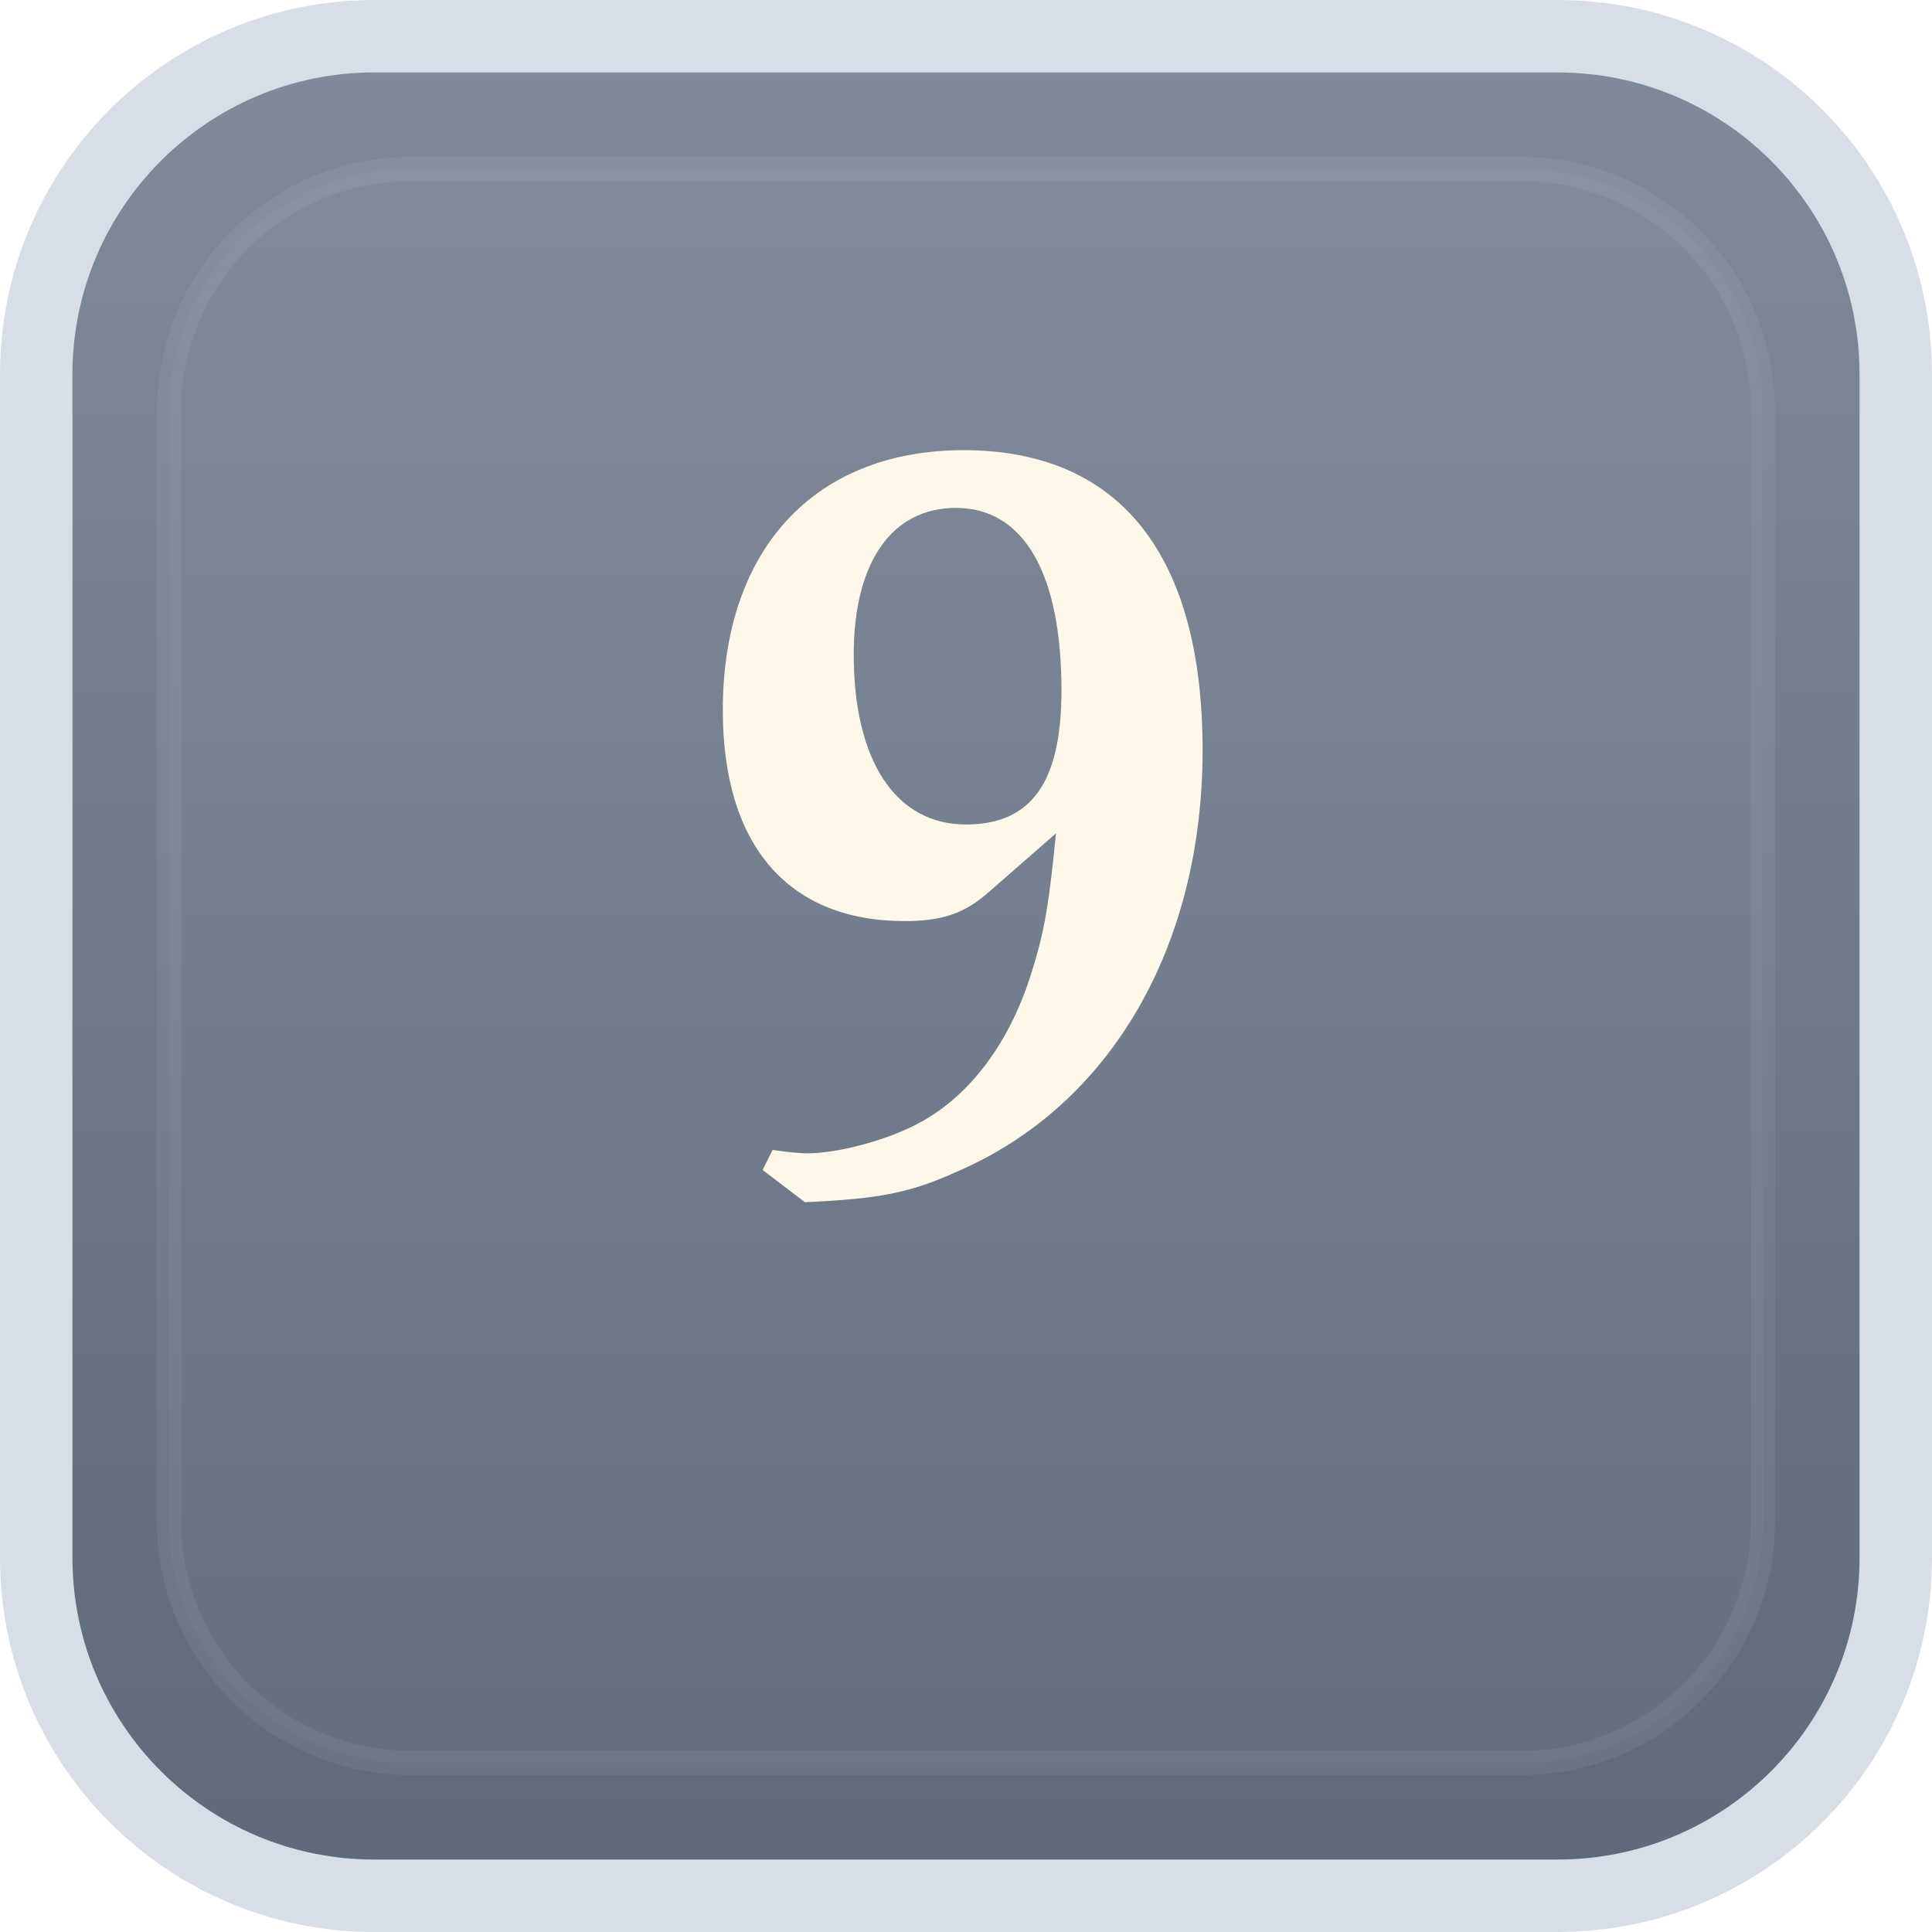
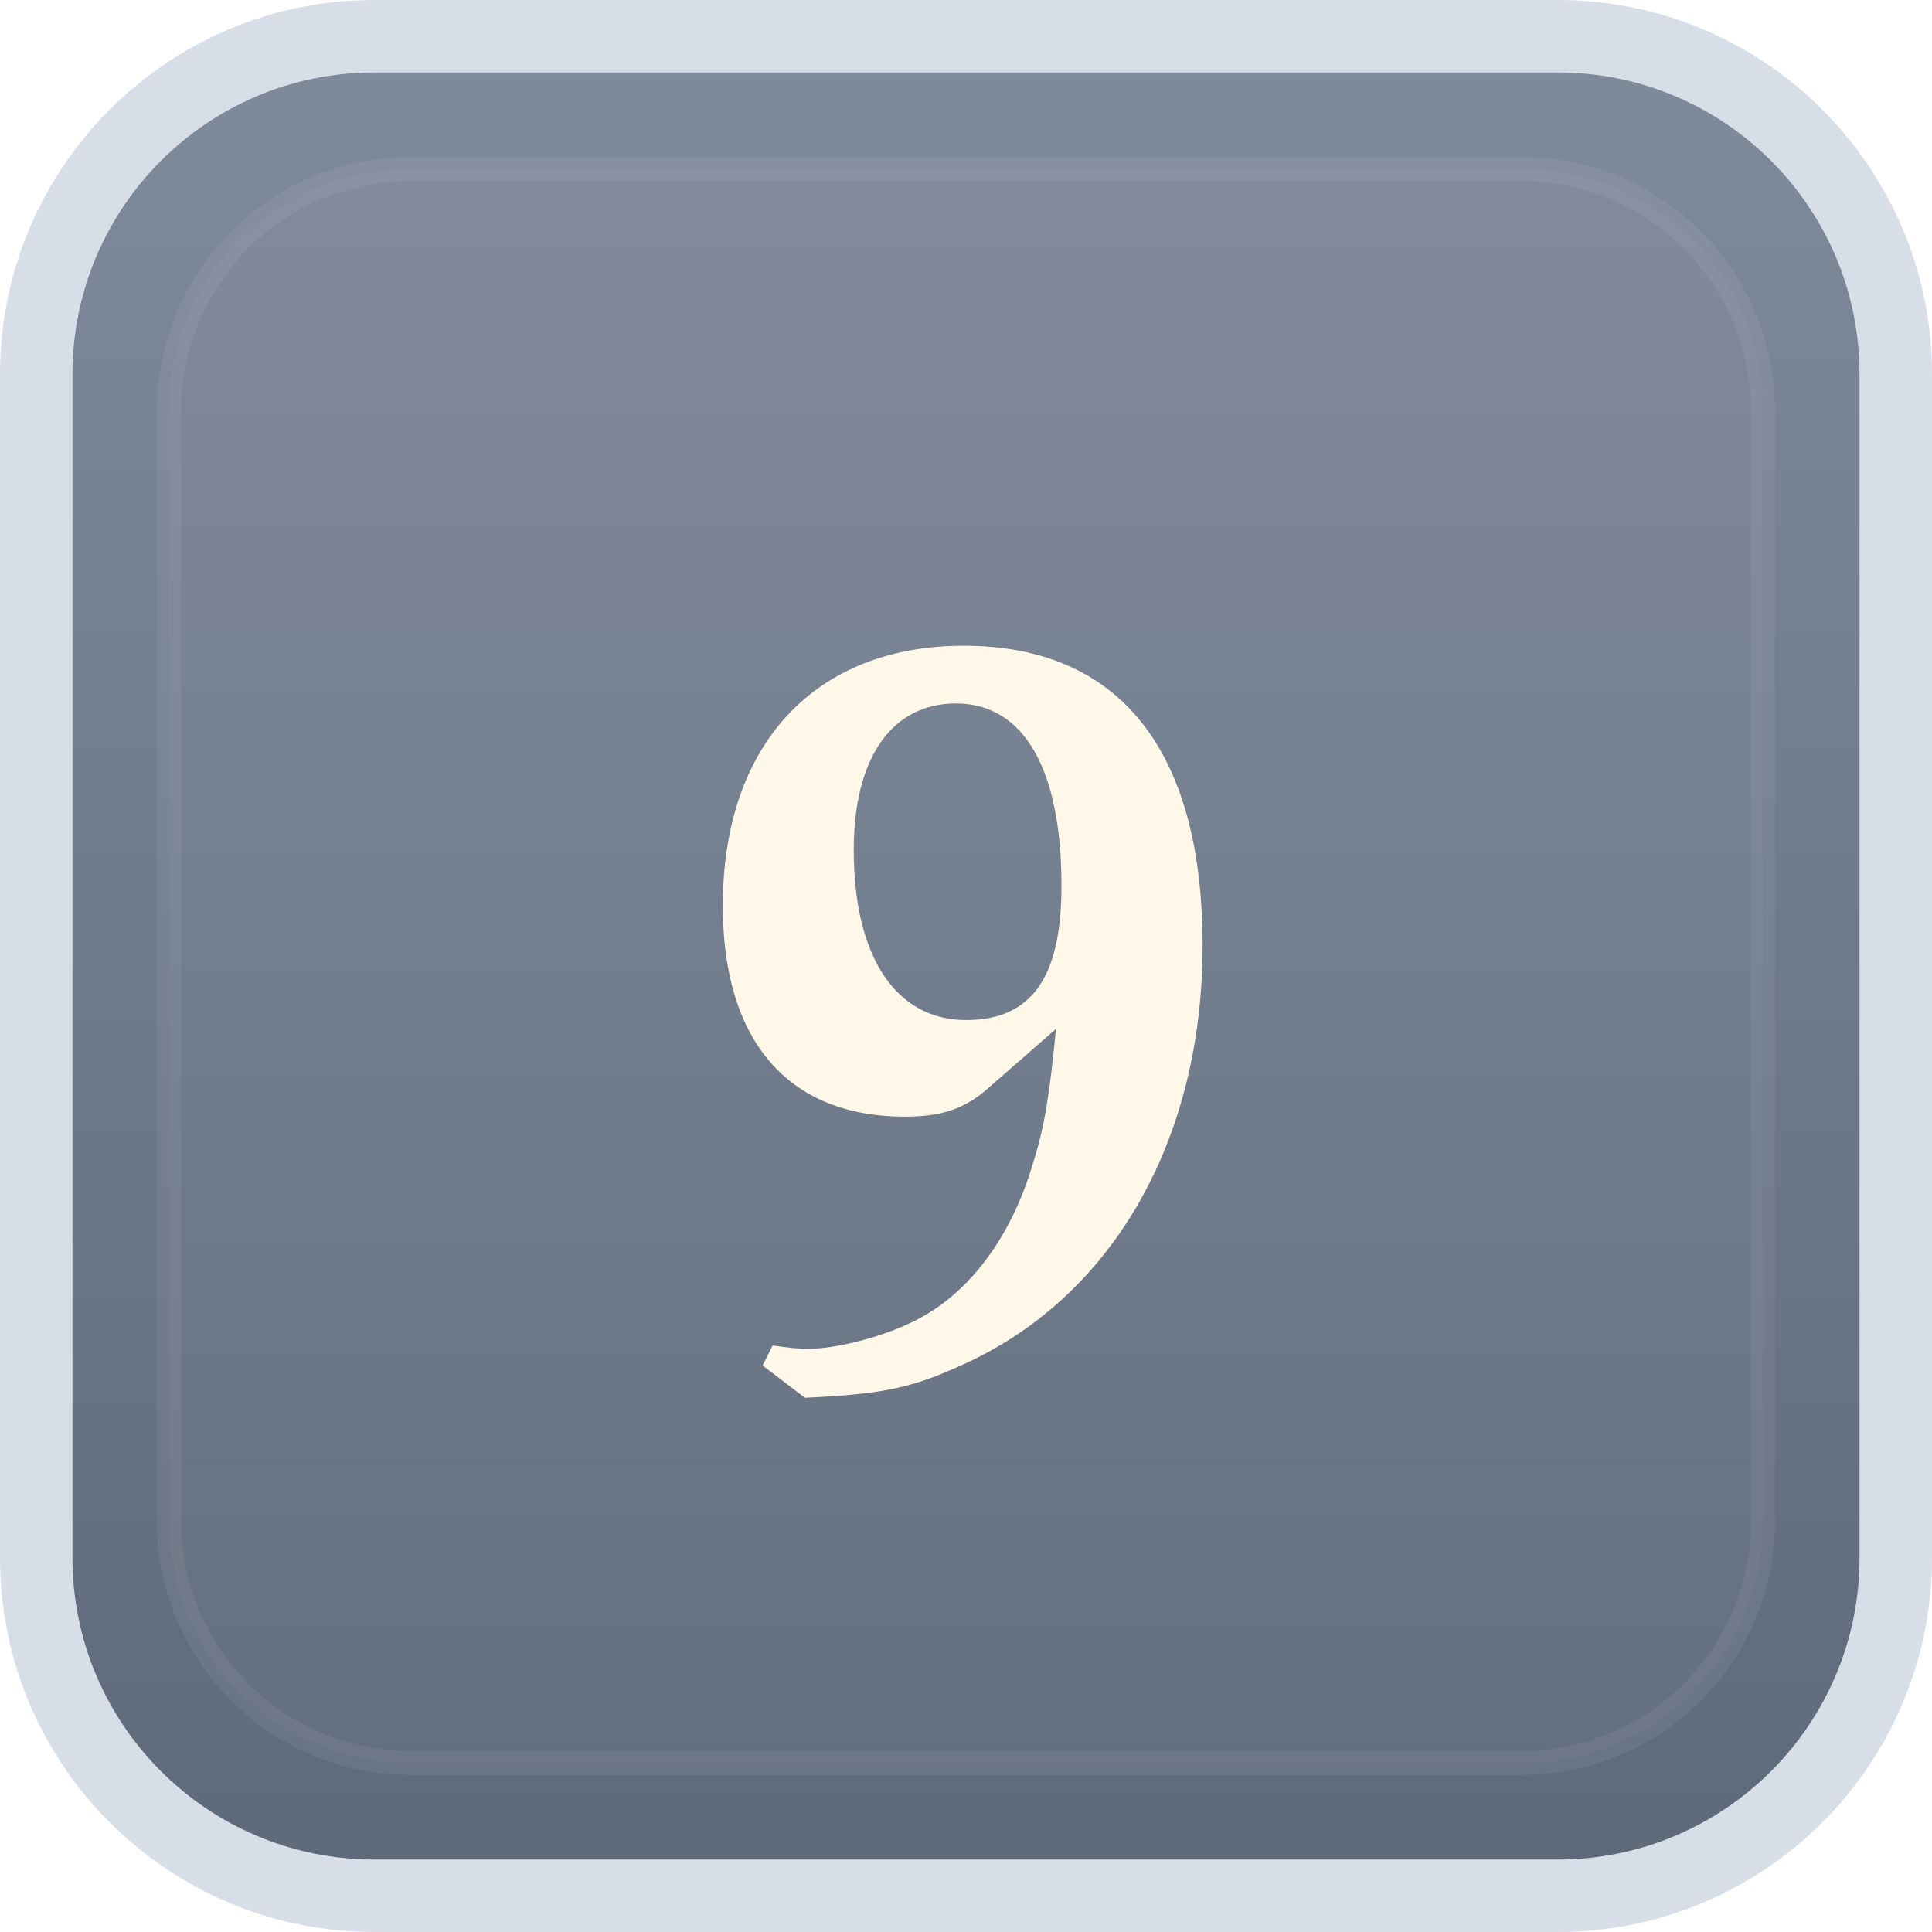
<svg xmlns="http://www.w3.org/2000/svg" width="160" height="160" viewBox="0 0 160 160" fill="none">
  <defs>
    <linearGradient id="bg" x1="80" y1="0" x2="80" y2="160" gradientUnits="userSpaceOnUse">
      <stop stop-color="#808B9C" />
      <stop offset="1" stop-color="#5D6879" />
    </linearGradient>
  </defs>
  <rect x="3" y="3" width="154" height="154" rx="28" fill="url(#bg)" stroke="#D8DEE8" stroke-width="6" />
  <rect x="14" y="14" width="132" height="132" rx="20" fill="rgba(255,255,255,0.03)" stroke="rgba(255,255,255,0.06)" stroke-width="2" />
-   <text x="80" y="98" text-anchor="middle" font-family="Baskerville, Georgia, Palatino Linotype, serif" font-size="92" font-weight="700" letter-spacing="0" fill="#FFF7E7">9</text>
+   <text x="80" y="86" text-anchor="middle" dominant-baseline="middle" font-family="Baskerville, Georgia, Palatino Linotype, serif" font-size="92" font-weight="700" letter-spacing="0" fill="#FFF7E7">9</text>
</svg>
